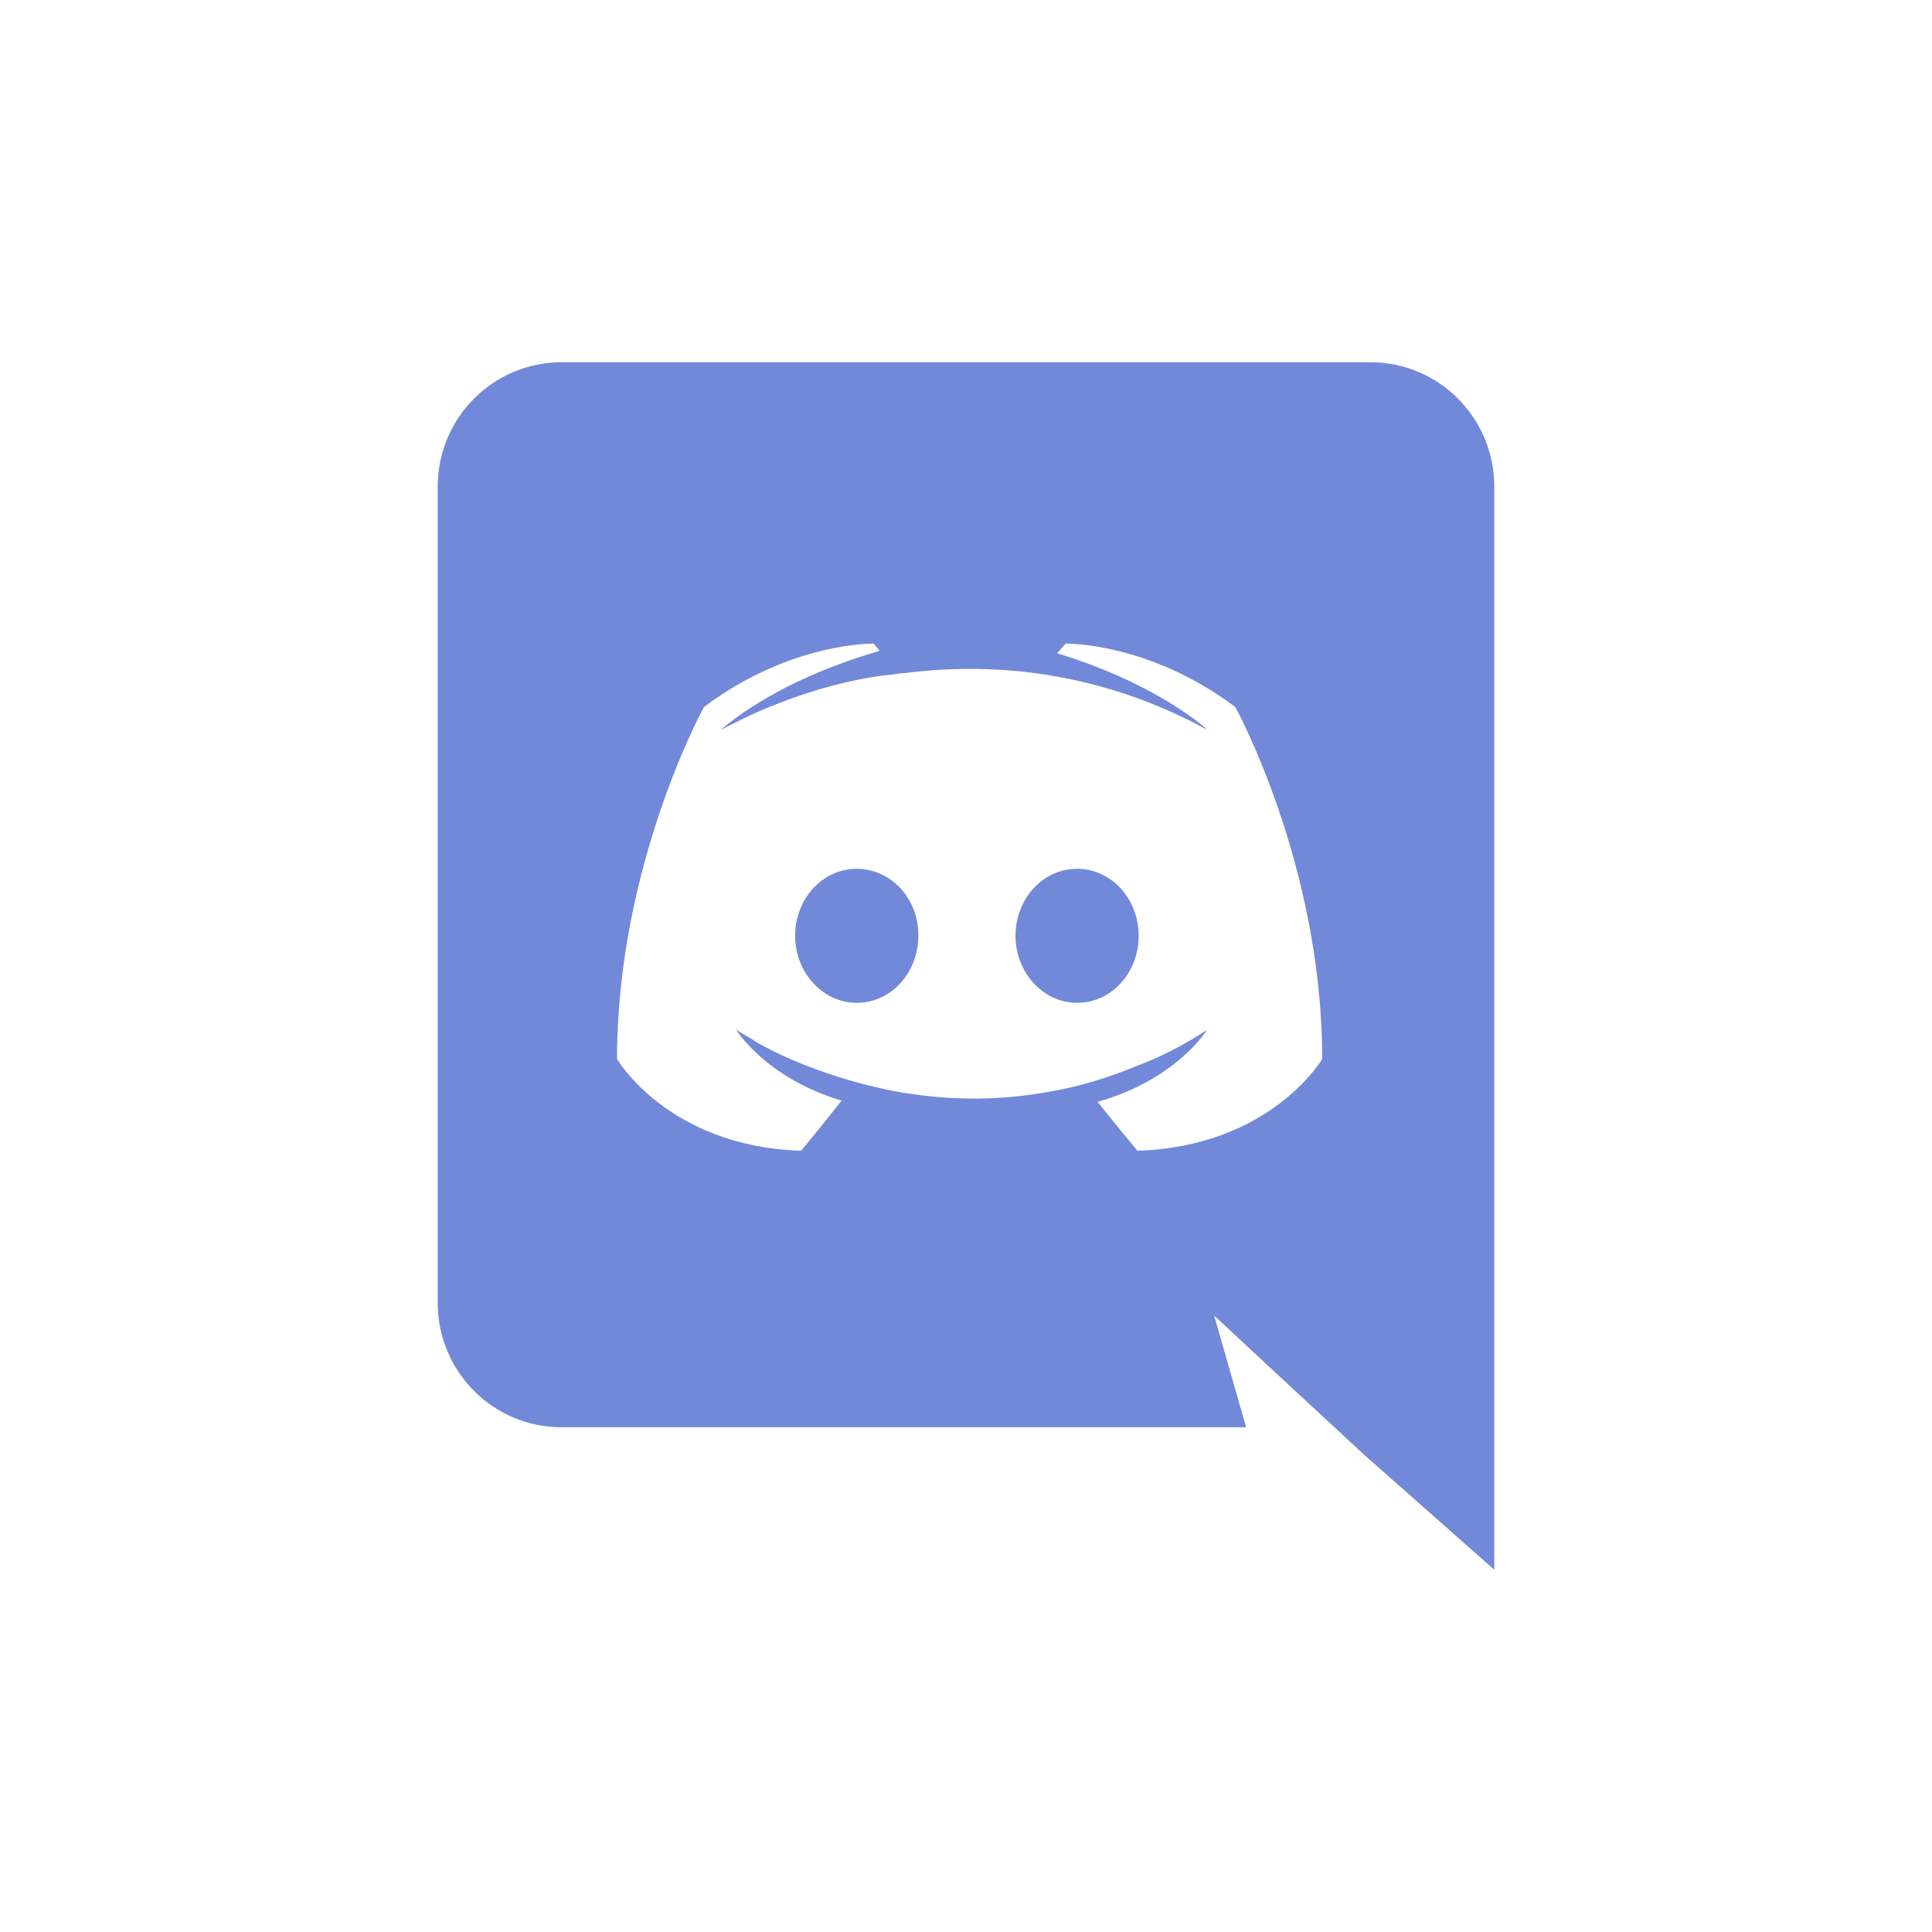
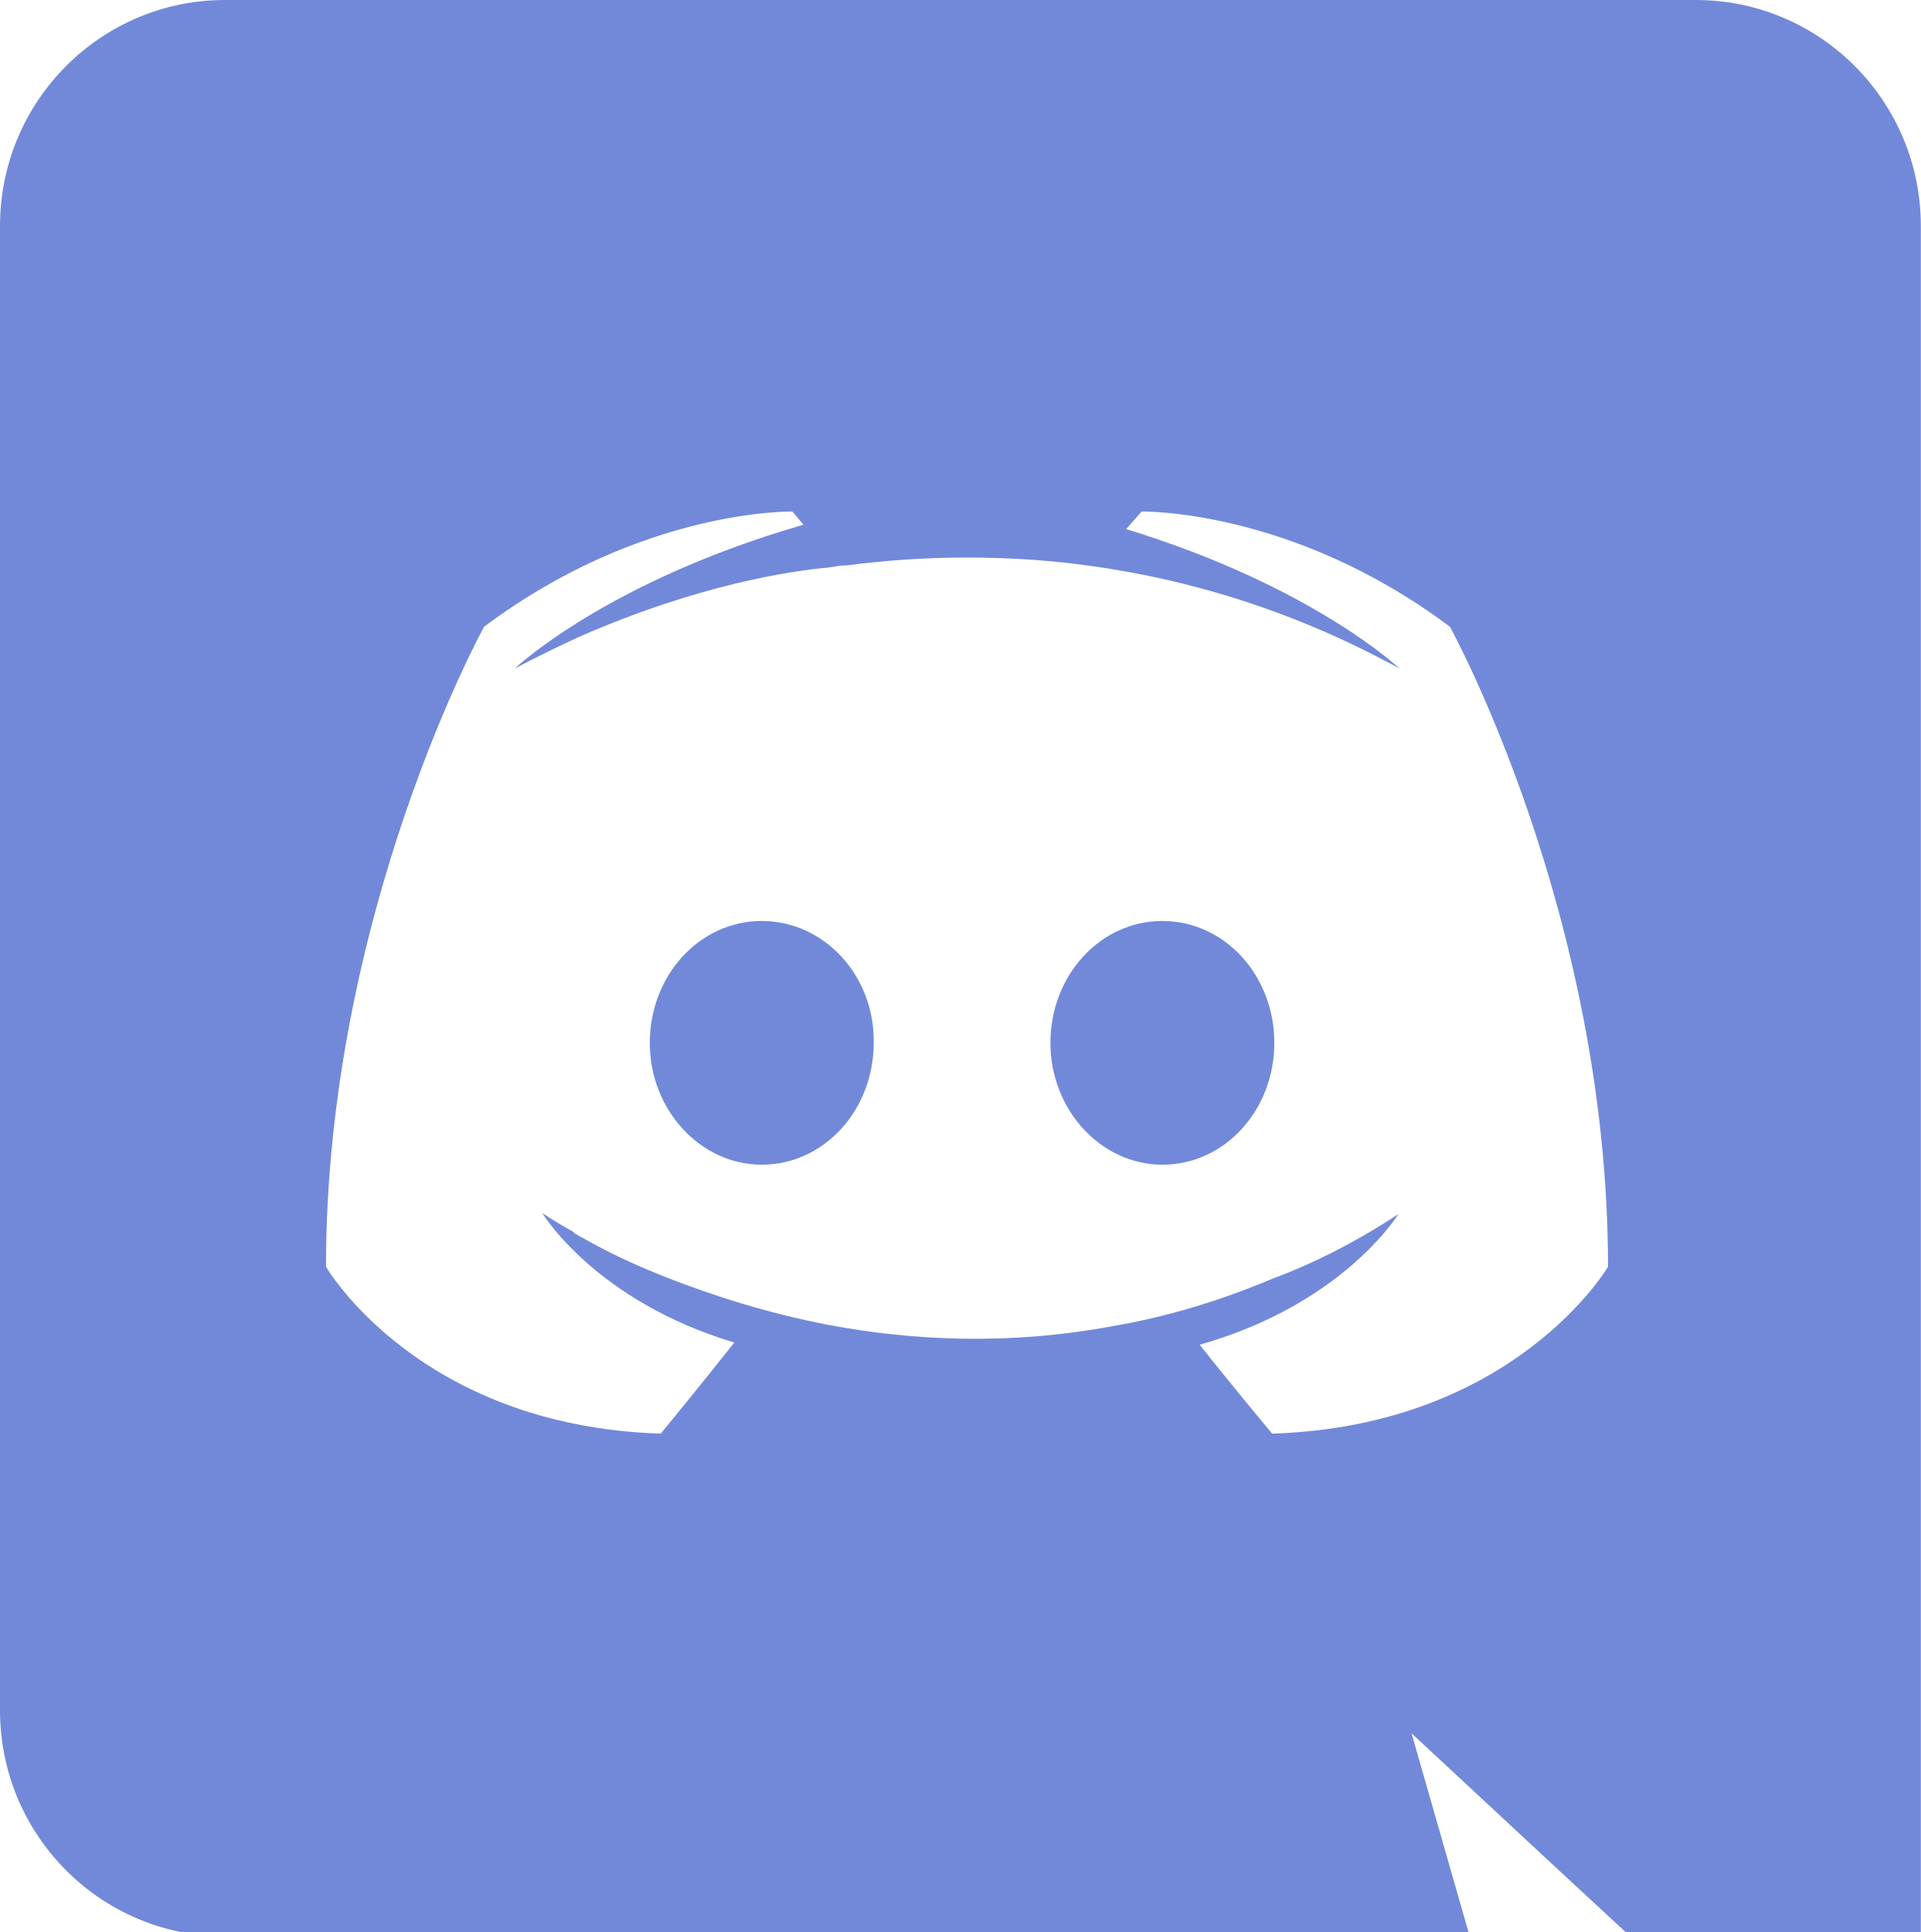
- <svg xmlns="http://www.w3.org/2000/svg" viewBox="0 0 64 64">
-   <g transform="translate(14.5 12) scale(0.2)">
-     <style id="style114">.st0{fill:#7289da}</style>
-     <path id="path116" d="M69.4 83.9c-5.7 0-10.2 5-10.2 11.1s4.6 11.1 10.2 11.1c5.7 0 10.2-5 10.2-11.1.1-6.1-4.5-11.1-10.2-11.1zm36.5 0c-5.7 0-10.2 5-10.2 11.1s4.6 11.1 10.2 11.1c5.7 0 10.2-5 10.2-11.1s-4.5-11.1-10.2-11.1z" class="st0" />
-     <path id="path118" d="M154.5 0h-134C9.2 0 0 9.2 0 20.6v135.2c0 11.4 9.2 20.6 20.5 20.6h113.4l-5.3-18.5 12.8 11.9 12.1 11.2 21.5 19V20.6C175 9.2 165.8 0 154.5 0zm-38.6 130.6s-3.6-4.3-6.6-8.1c13.1-3.7 18.1-11.9 18.1-11.9-4.1 2.7-8 4.6-11.5 5.9-5 2.1-9.8 3.5-14.5 4.3-9.6 1.8-18.4 1.3-25.9-.1-5.7-1.1-10.6-2.7-14.7-4.3-2.3-.9-4.8-2-7.3-3.4-.3-.2-.6-.3-.9-.5-.2-.1-.3-.2-.4-.3-1.8-1-2.8-1.7-2.8-1.7s4.8 8 17.5 11.8c-3 3.8-6.7 8.3-6.7 8.3-22.1-.7-30.5-15.2-30.5-15.2 0-32.2 14.4-58.3 14.4-58.3 14.4-10.8 28.1-10.5 28.1-10.5l1 1.2c-18 5.2-26.3 13.1-26.3 13.1s2.2-1.2 5.9-2.9c10.7-4.7 19.2-6 22.7-6.3.6-.1 1.1-.2 1.7-.2 6.1-.8 13-1 20.2-.2 9.5 1.1 19.7 3.9 30.1 9.6 0 0-7.9-7.5-24.9-12.7l1.4-1.6s13.7-.3 28.1 10.5c0 0 14.4 26.1 14.4 58.3 0 0-8.5 14.5-30.6 15.2z" class="st0" />
-   </g>
+ <svg xmlns="http://www.w3.org/2000/svg" viewBox="0 0 175 176">
+   <style>.st0{fill:#7289da}</style>
+   <path d="M69.4 83.9c-5.7 0-10.2 5-10.2 11.1s4.6 11.1 10.2 11.1c5.7 0 10.2-5 10.2-11.1.1-6.1-4.5-11.1-10.2-11.1zm36.5 0c-5.7 0-10.2 5-10.2 11.1s4.6 11.1 10.2 11.1c5.7 0 10.2-5 10.2-11.1s-4.5-11.1-10.2-11.1z" class="st0" />
+   <path d="M154.5 0h-134C9.2 0 0 9.2 0 20.6v135.2c0 11.4 9.2 20.6 20.5 20.6h113.4l-5.3-18.5 12.8 11.9 12.1 11.2 21.5 19V20.6C175 9.2 165.8 0 154.5 0zm-38.6 130.6s-3.6-4.3-6.6-8.1c13.1-3.7 18.1-11.9 18.1-11.9-4.1 2.7-8 4.6-11.5 5.9-5 2.1-9.8 3.5-14.5 4.3-9.6 1.8-18.4 1.3-25.9-.1-5.7-1.1-10.6-2.7-14.7-4.3-2.3-.9-4.8-2-7.3-3.4-.3-.2-.6-.3-.9-.5-.2-.1-.3-.2-.4-.3-1.8-1-2.8-1.7-2.8-1.7s4.8 8 17.5 11.8c-3 3.8-6.7 8.3-6.7 8.3-22.1-.7-30.5-15.2-30.5-15.2 0-32.2 14.4-58.3 14.4-58.3 14.4-10.8 28.1-10.5 28.1-10.5l1 1.2c-18 5.2-26.3 13.1-26.3 13.1s2.2-1.2 5.9-2.9c10.7-4.7 19.2-6 22.7-6.3.6-.1 1.1-.2 1.7-.2 6.1-.8 13-1 20.2-.2 9.5 1.1 19.7 3.9 30.1 9.6 0 0-7.9-7.5-24.9-12.7l1.4-1.6s13.7-.3 28.1 10.5c0 0 14.4 26.1 14.4 58.3 0 0-8.5 14.5-30.6 15.2z" class="st0" />
</svg>
